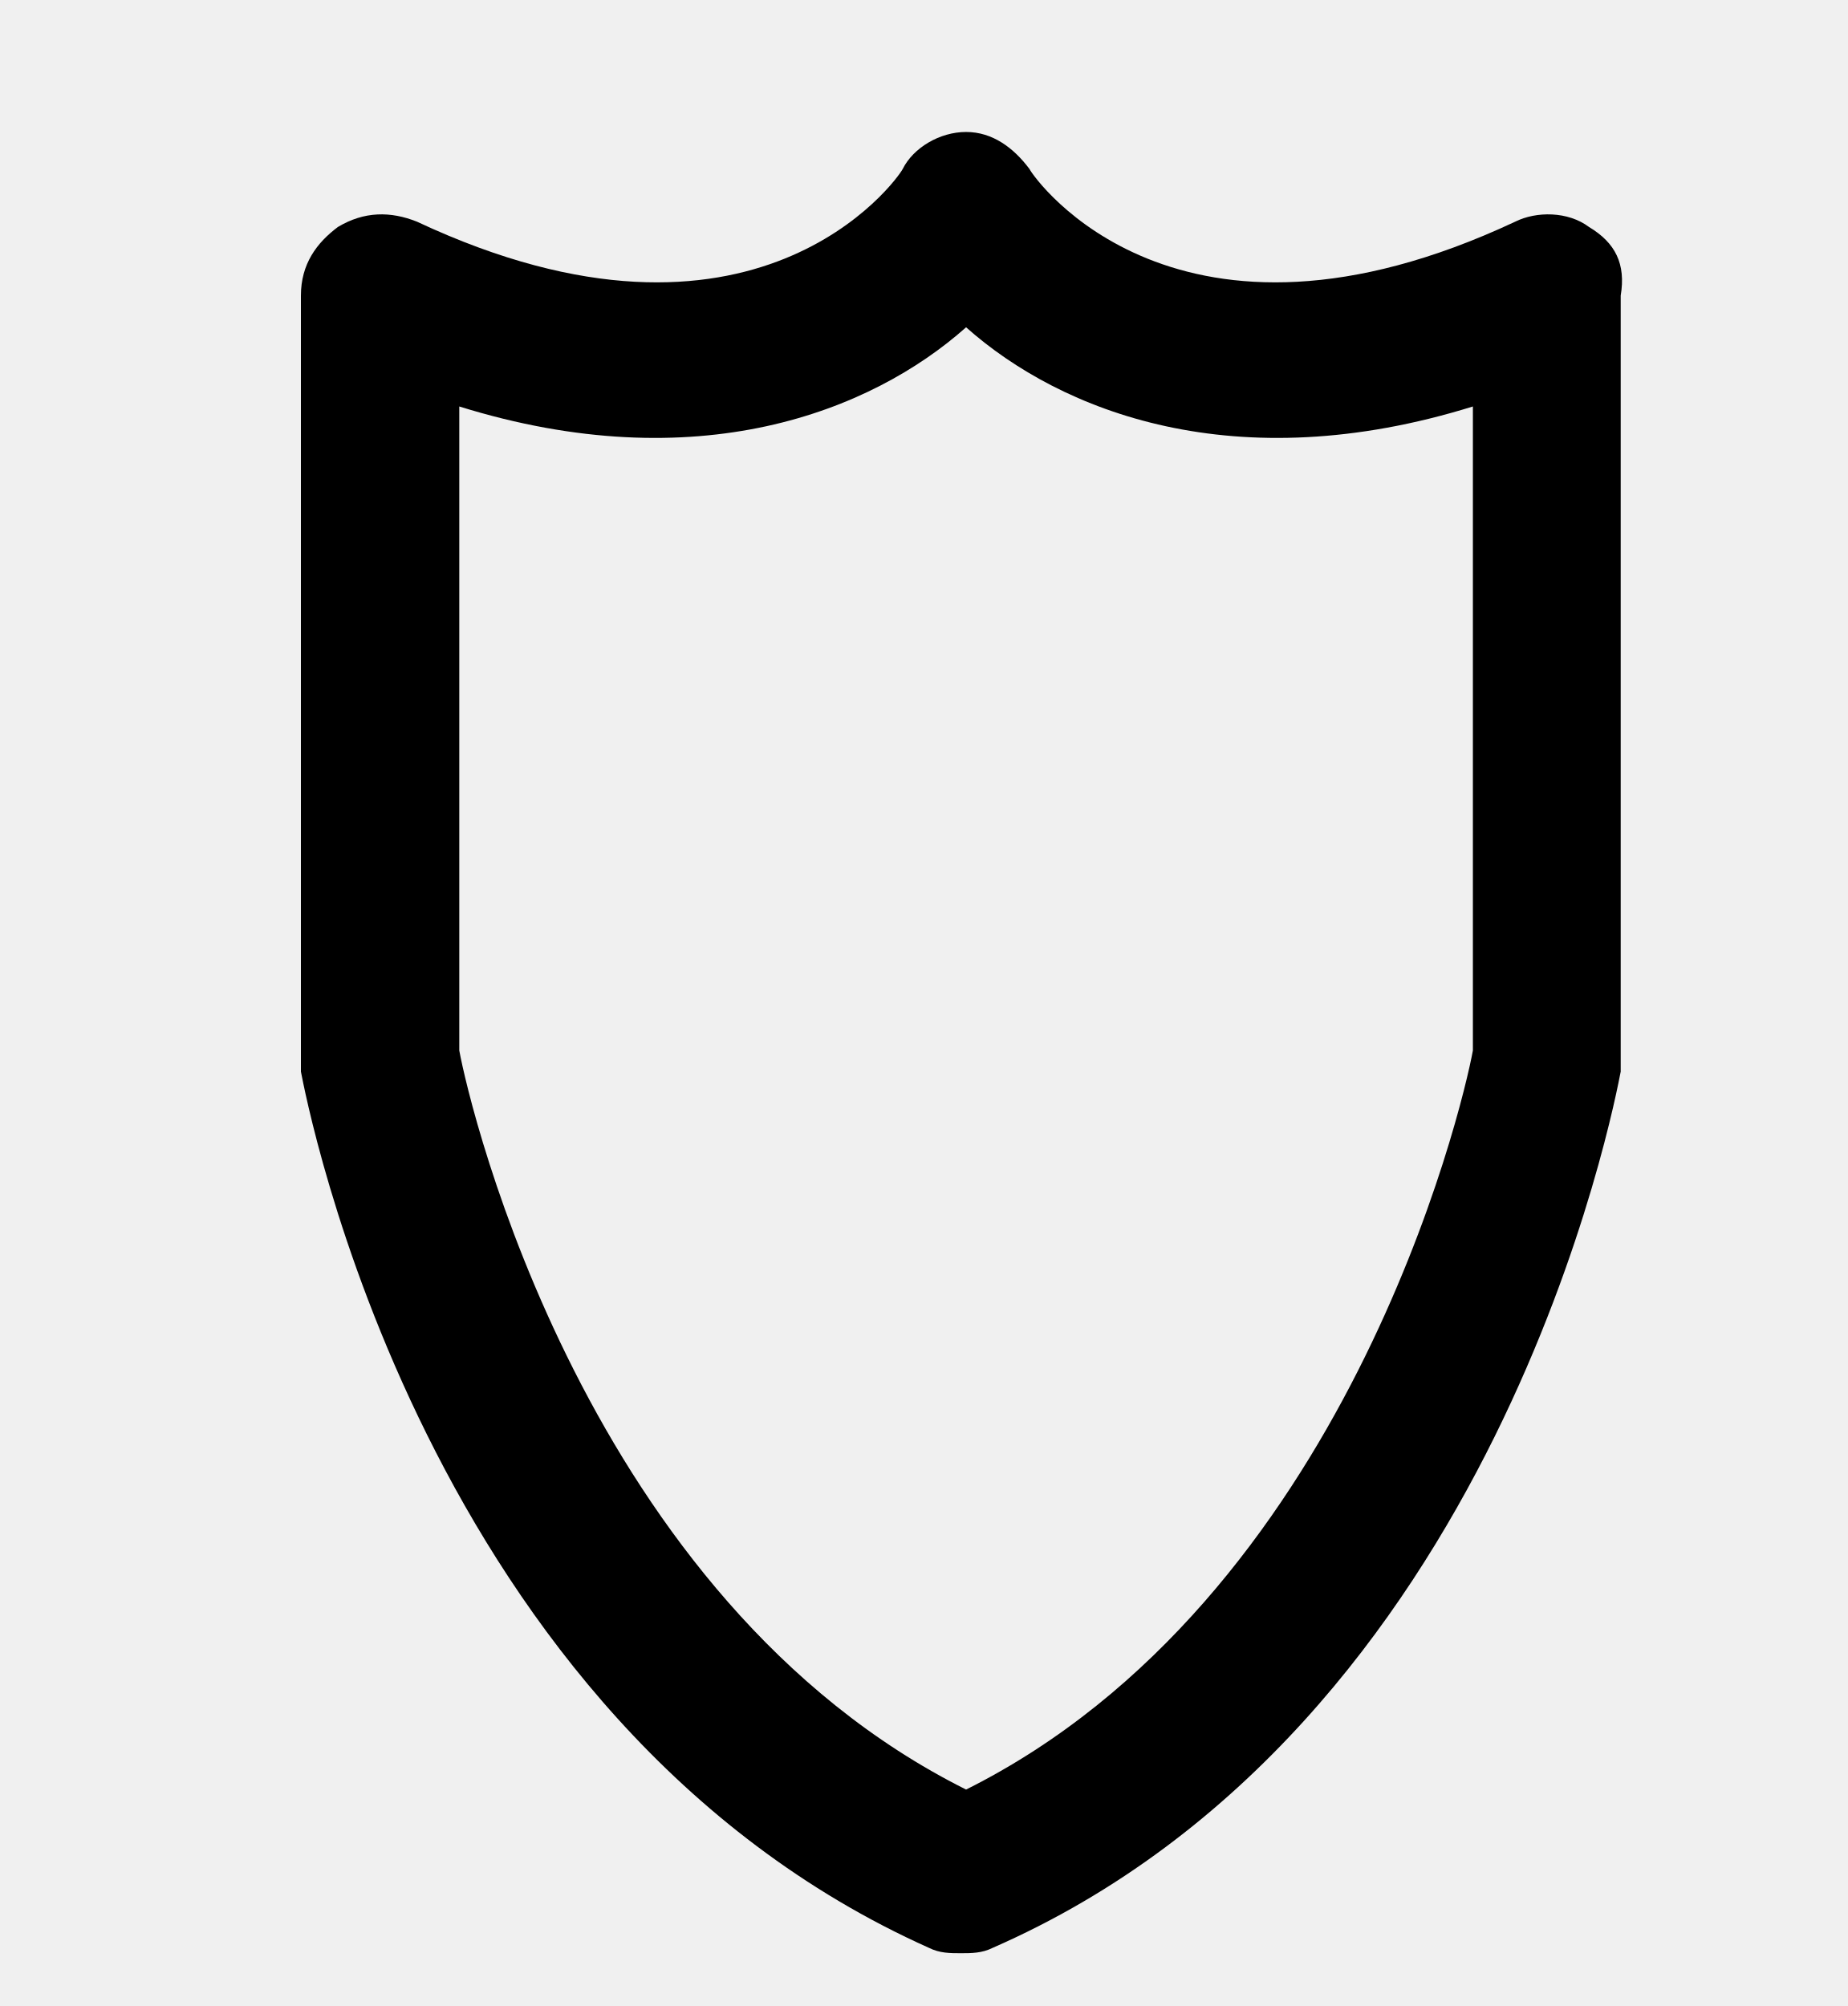
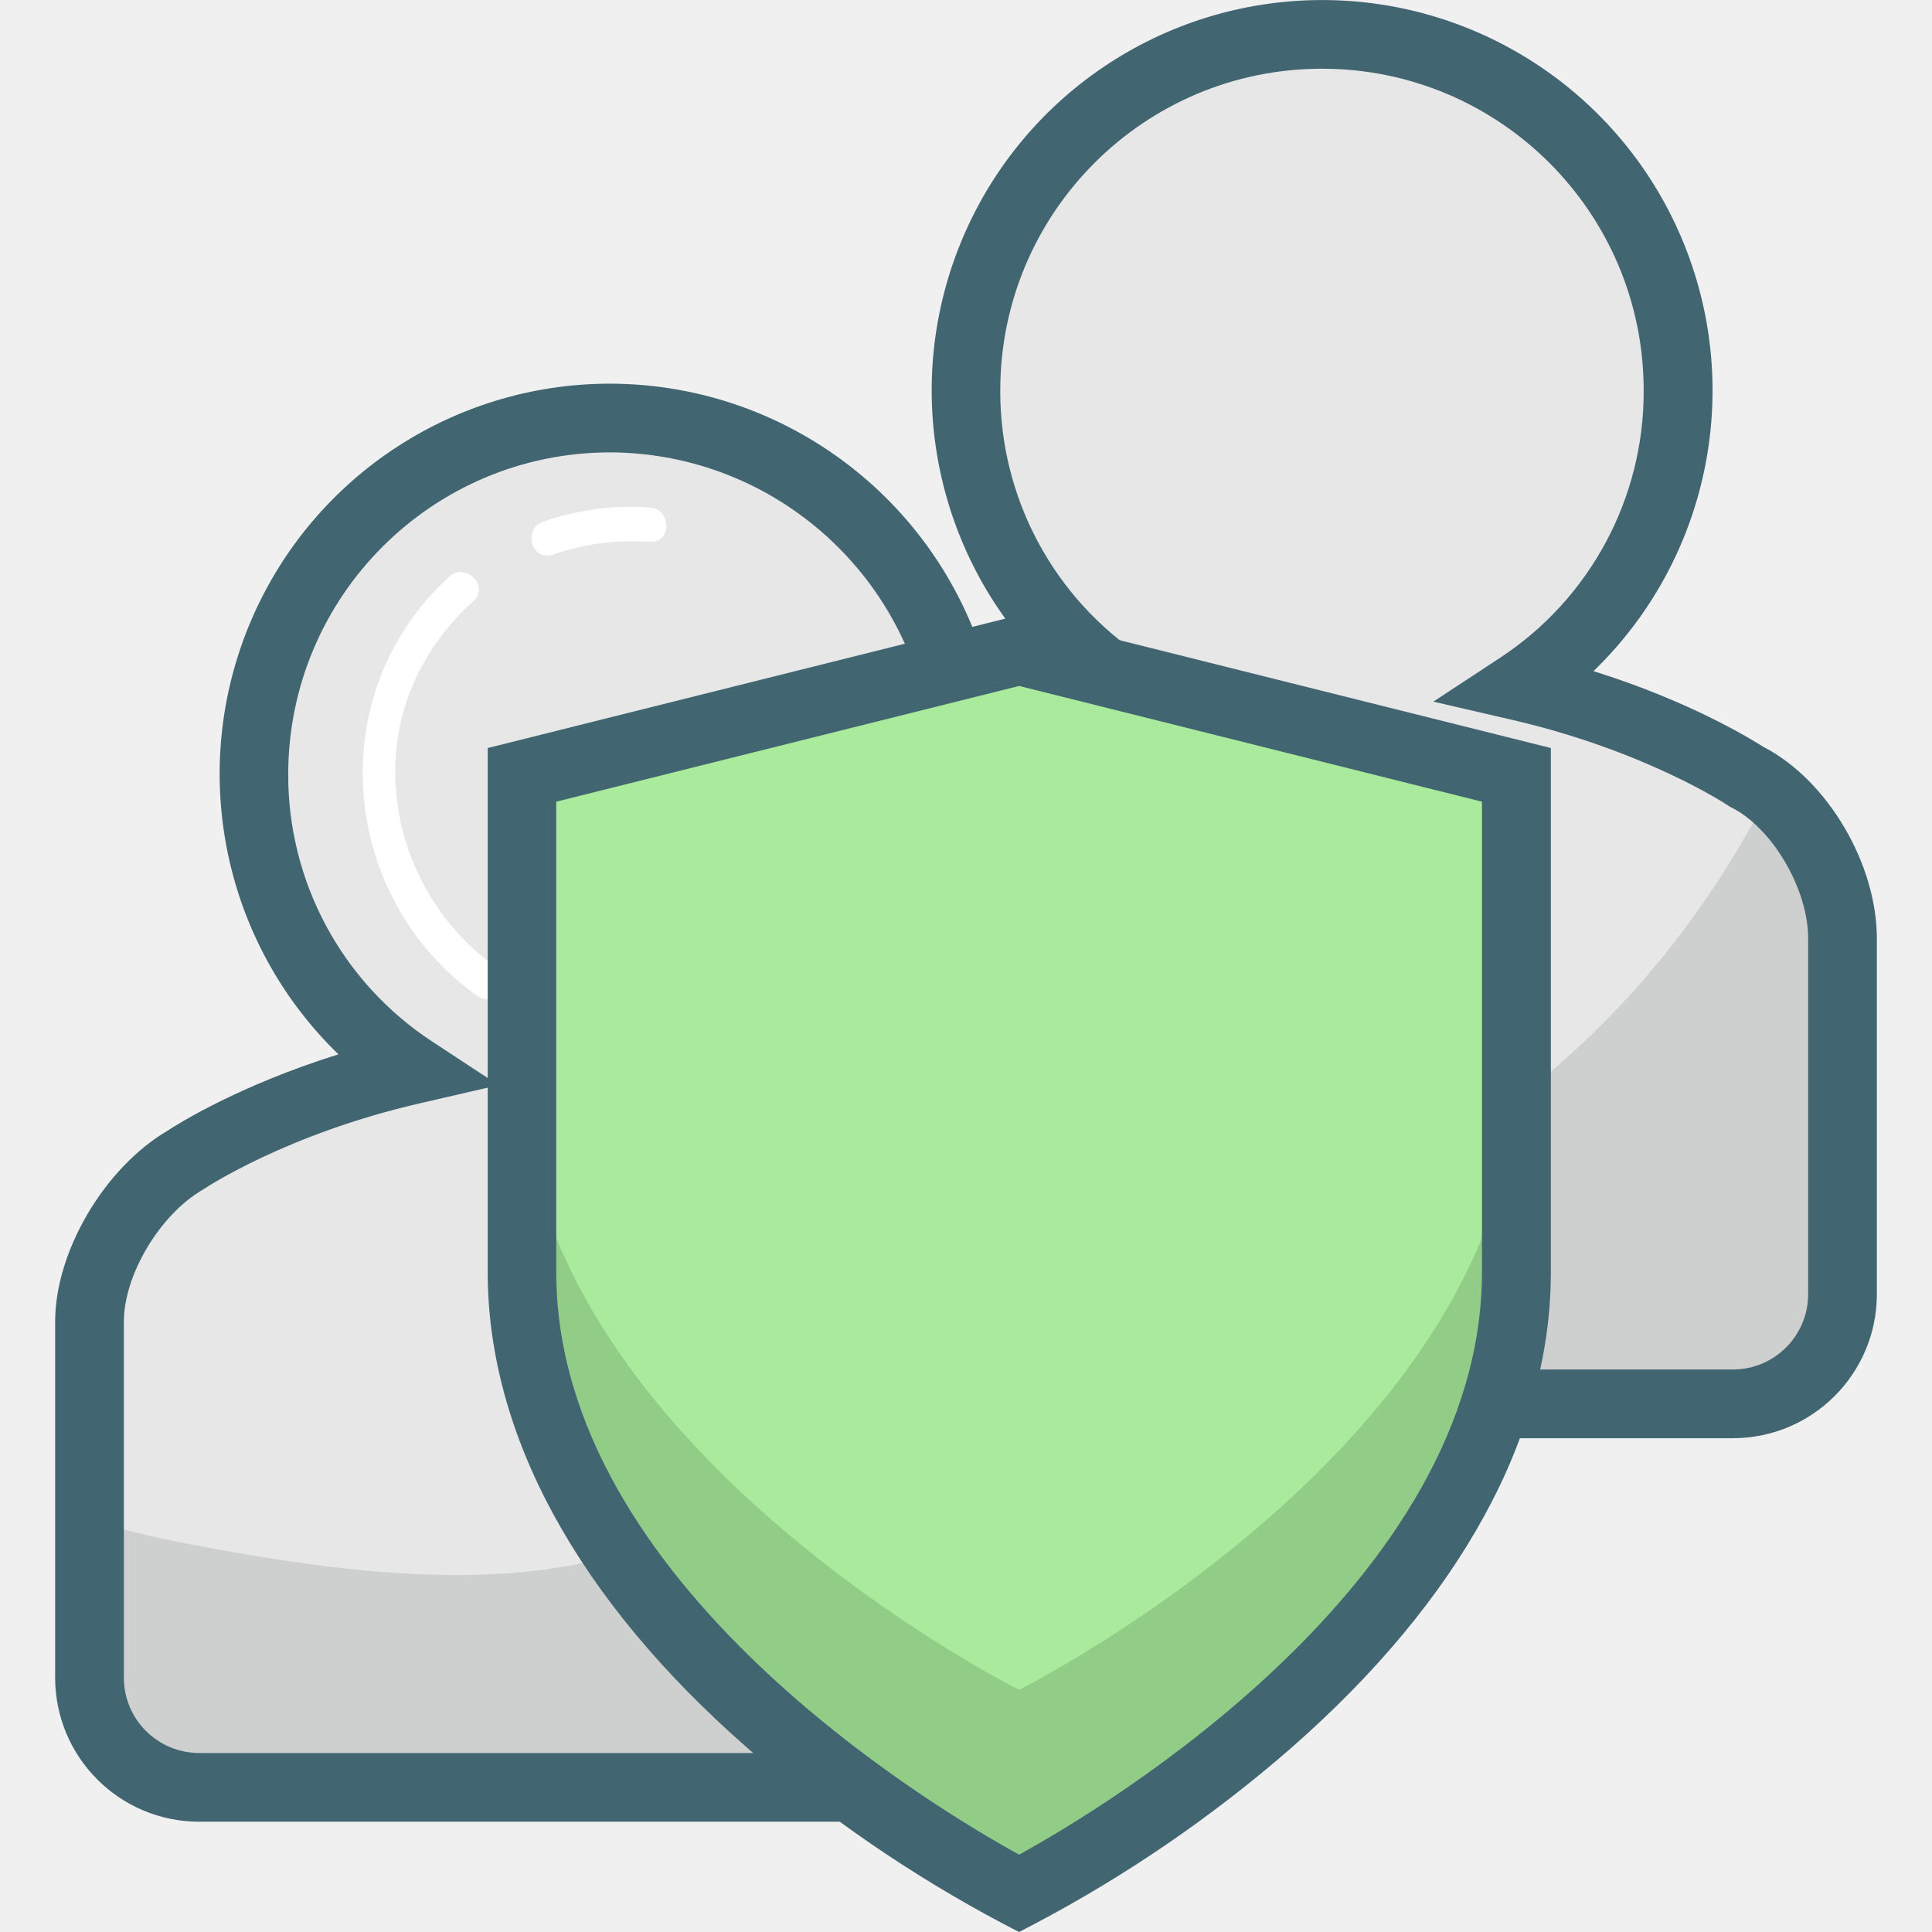
- <svg xmlns="http://www.w3.org/2000/svg" xmlns:xlink="http://www.w3.org/1999/xlink" viewBox="0 0 35 38">
+ <svg xmlns="http://www.w3.org/2000/svg" viewBox="-9.63 0 337.39 337.39">
  <defs>
-     <path id="security" d="M30.1 4.3c-.4-.3-1-.3-1.4-.1-6.4 3-9.1-.8-9.2-1-.3-.4-.7-.7-1.2-.7s-1 .3-1.2.7c-.1.2-2.8 4-9.2 1-.5-.2-1-.2-1.5.1-.4.3-.7.7-.7 1.3V20.3c.1.5 2.3 12.3 11.9 16.6.2.1.4.1.6.1.2 0 .4 0 .6-.1 9.6-4.2 11.8-16.1 11.9-16.6V5.6c.1-.6-.1-1-.6-1.3zm-2.2 15.6c-.2 1.1-2.4 10.4-9.6 14-7.2-3.6-9.4-12.9-9.6-14V7.7c4.5 1.4 7.8.1 9.6-1.5 1.8 1.6 5.1 2.9 9.6 1.5v12.2z" />
+     <style>.cls-1{fill:#e7e7e7;}.cls-2{fill:#ced0d0;}.cls-3{fill:#426572;}.cls-4,.cls-8{fill:#ffffff;}.cls-5{fill:none;stroke:#ffffff;stroke-miterlimit:10;stroke-width:2px;}.cls-6{fill:#a9ea9c;}.cls-7{fill:#91cd86;}.cls-8{font-size:155.97px;font-family:Dosis-ExtraBold, Dosis;font-weight:700;}</style>
  </defs>
-   <clipPath id="securityPath">
-     <use xlink:href="#security" overflow="visible" />
-   </clipPath>
-   <path clip-path="url(#securityPath)" fill="#000000" d="M1.4-1.8h33.7v43.1H1.4z" />
+   <g data-name="Layer 2" id="Layer_2">
+     <g data-name="Layer 1" id="Layer_1-2">
+       <path class="cls-1" d="M295.38,133.12s-14.83-10-39.7-15.78a62.18,62.18,0,1,0-68.88,0c-12,2.87-21,6.22-27.74,9.57-3.35-31.57-29.66-56.44-62.18-56.44A62.11,62.11,0,0,0,62.44,184.3c-24.87,5.74-39.7,15.78-39.7,15.78C13.65,205.34,6,217.78,6,228.3v62.18a19.19,19.19,0,0,0,19.13,19.13h143.5a19.19,19.19,0,0,0,19.13-19.13V242.65H293a19.19,19.19,0,0,0,19.13-19.13V161.34C312.13,150.81,305,137.9,295.38,133.12Z" />
+       <path class="cls-2" d="M309.62,161.34v62.18a19.19,19.19,0,0,1-19.13,19.13H185.26v47.84a19.2,19.2,0,0,1-19.15,19.13H22.62A19.18,19.18,0,0,1,3.49,290.49V264.34c8,3.11,16.67,4.74,25.19,6.29,32.42,5.83,70.1,9.46,94.27-12.91,11.37-10.51,18.3-25.81,31.62-33.69s29.66-6.59,44.92-8.51c37.25-4.67,69.84-29.66,90.44-61a178.23,178.23,0,0,0,9.59-16.45C305.58,144.2,309.62,153.43,309.62,161.34Z" />
+       <path class="cls-3" d="M168.63,318.13H25.13A25.16,25.16,0,0,1,0,293V230.81C0,218.54,8.58,204,19.56,197.5c1.6-1.06,12.31-7.87,29.91-13.38A68.16,68.16,0,0,1,96.88,67a68.55,68.55,0,0,1,66.83,53.79q4.73-1.9,10.15-3.59a68.18,68.18,0,1,1,94.79,0c17.11,5.36,27.71,12,29.76,13.28,11.08,5.75,19.72,20.34,19.72,33.41V226A25.16,25.16,0,0,1,293,251.16H193.76V293A25.16,25.16,0,0,1,168.63,318.13ZM96.88,79A56.25,56.25,0,0,0,40.7,135.15a55.6,55.6,0,0,0,25,46.64l11.73,7.71-13.67,3.16C40.45,198,26.24,207.47,26.1,207.56l-.35.22C18.3,212.1,12,222.64,12,230.81V293a13.15,13.15,0,0,0,13.13,13.13h143.5A13.15,13.15,0,0,0,181.76,293V239.16H293A13.15,13.15,0,0,0,306.13,226V163.85c0-8.6-6.27-19.28-13.42-22.85l-.35-.18-.32-.22c-.22-.14-14.41-9.54-37.69-14.91l-13.67-3.16,11.73-7.71a55.59,55.59,0,0,0,25-46.64,56.18,56.18,0,1,0-112.36,0,55.59,55.59,0,0,0,25,46.64l11.59,7.61-13.48,3.24a125.57,125.57,0,0,0-26.46,9.1L154,138.64l-.91-8.6A56.67,56.67,0,0,0,96.88,79Z" />
+       <path class="cls-4" d="M86.85,96.87a42.57,42.57,0,0,1,17-2.25c3.85.28,3.84-5.72,0-6a47,47,0,0,0-18.59,2.46c-3.64,1.23-2.08,7,1.6,5.79Z" />
+       <path class="cls-4" d="M76.75,168.75a42.23,42.23,0,0,1-17.17-30.13c-1.28-13.05,3.87-25,13.49-33.67,2.87-2.6-1.39-6.83-4.24-4.24-22.26,20.17-19.35,55.92,4.89,73.22,3.15,2.25,6.15-3,3-5.18Z" />
+       <path class="cls-5" d="M73.75,100.17" />
+       <path class="cls-6" d="M168.33,336.34s86.83-43.41,86.83-108.54V141l-86.83-21.71L81.51,141v86.83C81.51,292.93,168.33,336.34,168.33,336.34Z" />
+       <path class="cls-7" d="M255.16,186.56v36.29c0,65.13-86.83,108.54-86.83,108.54S81.51,288,81.51,222.86V186.56c0,65.13,86.82,108.54,86.82,108.54S255.16,251.69,255.16,186.56Z" />
+       <path class="cls-3" d="M168.33,337.39,165.65,336A234.93,234.93,0,0,1,121,305.35c-29.74-26-45.46-54.8-45.46-83.21V130.63l92.83-23.21,92.83,23.21v91.51c0,28.41-15.72,57.18-45.46,83.21A234.93,234.93,0,0,1,171,336ZM87.51,140v82.14c0,54.45,66.51,93.89,80.83,101.74,14.3-7.86,80.83-47.37,80.83-101.74V140l-80.83-20.21Z" />
+       <text class="cls-8" transform="translate(150.15 274.66)" />
+     </g>
+   </g>
</svg>
